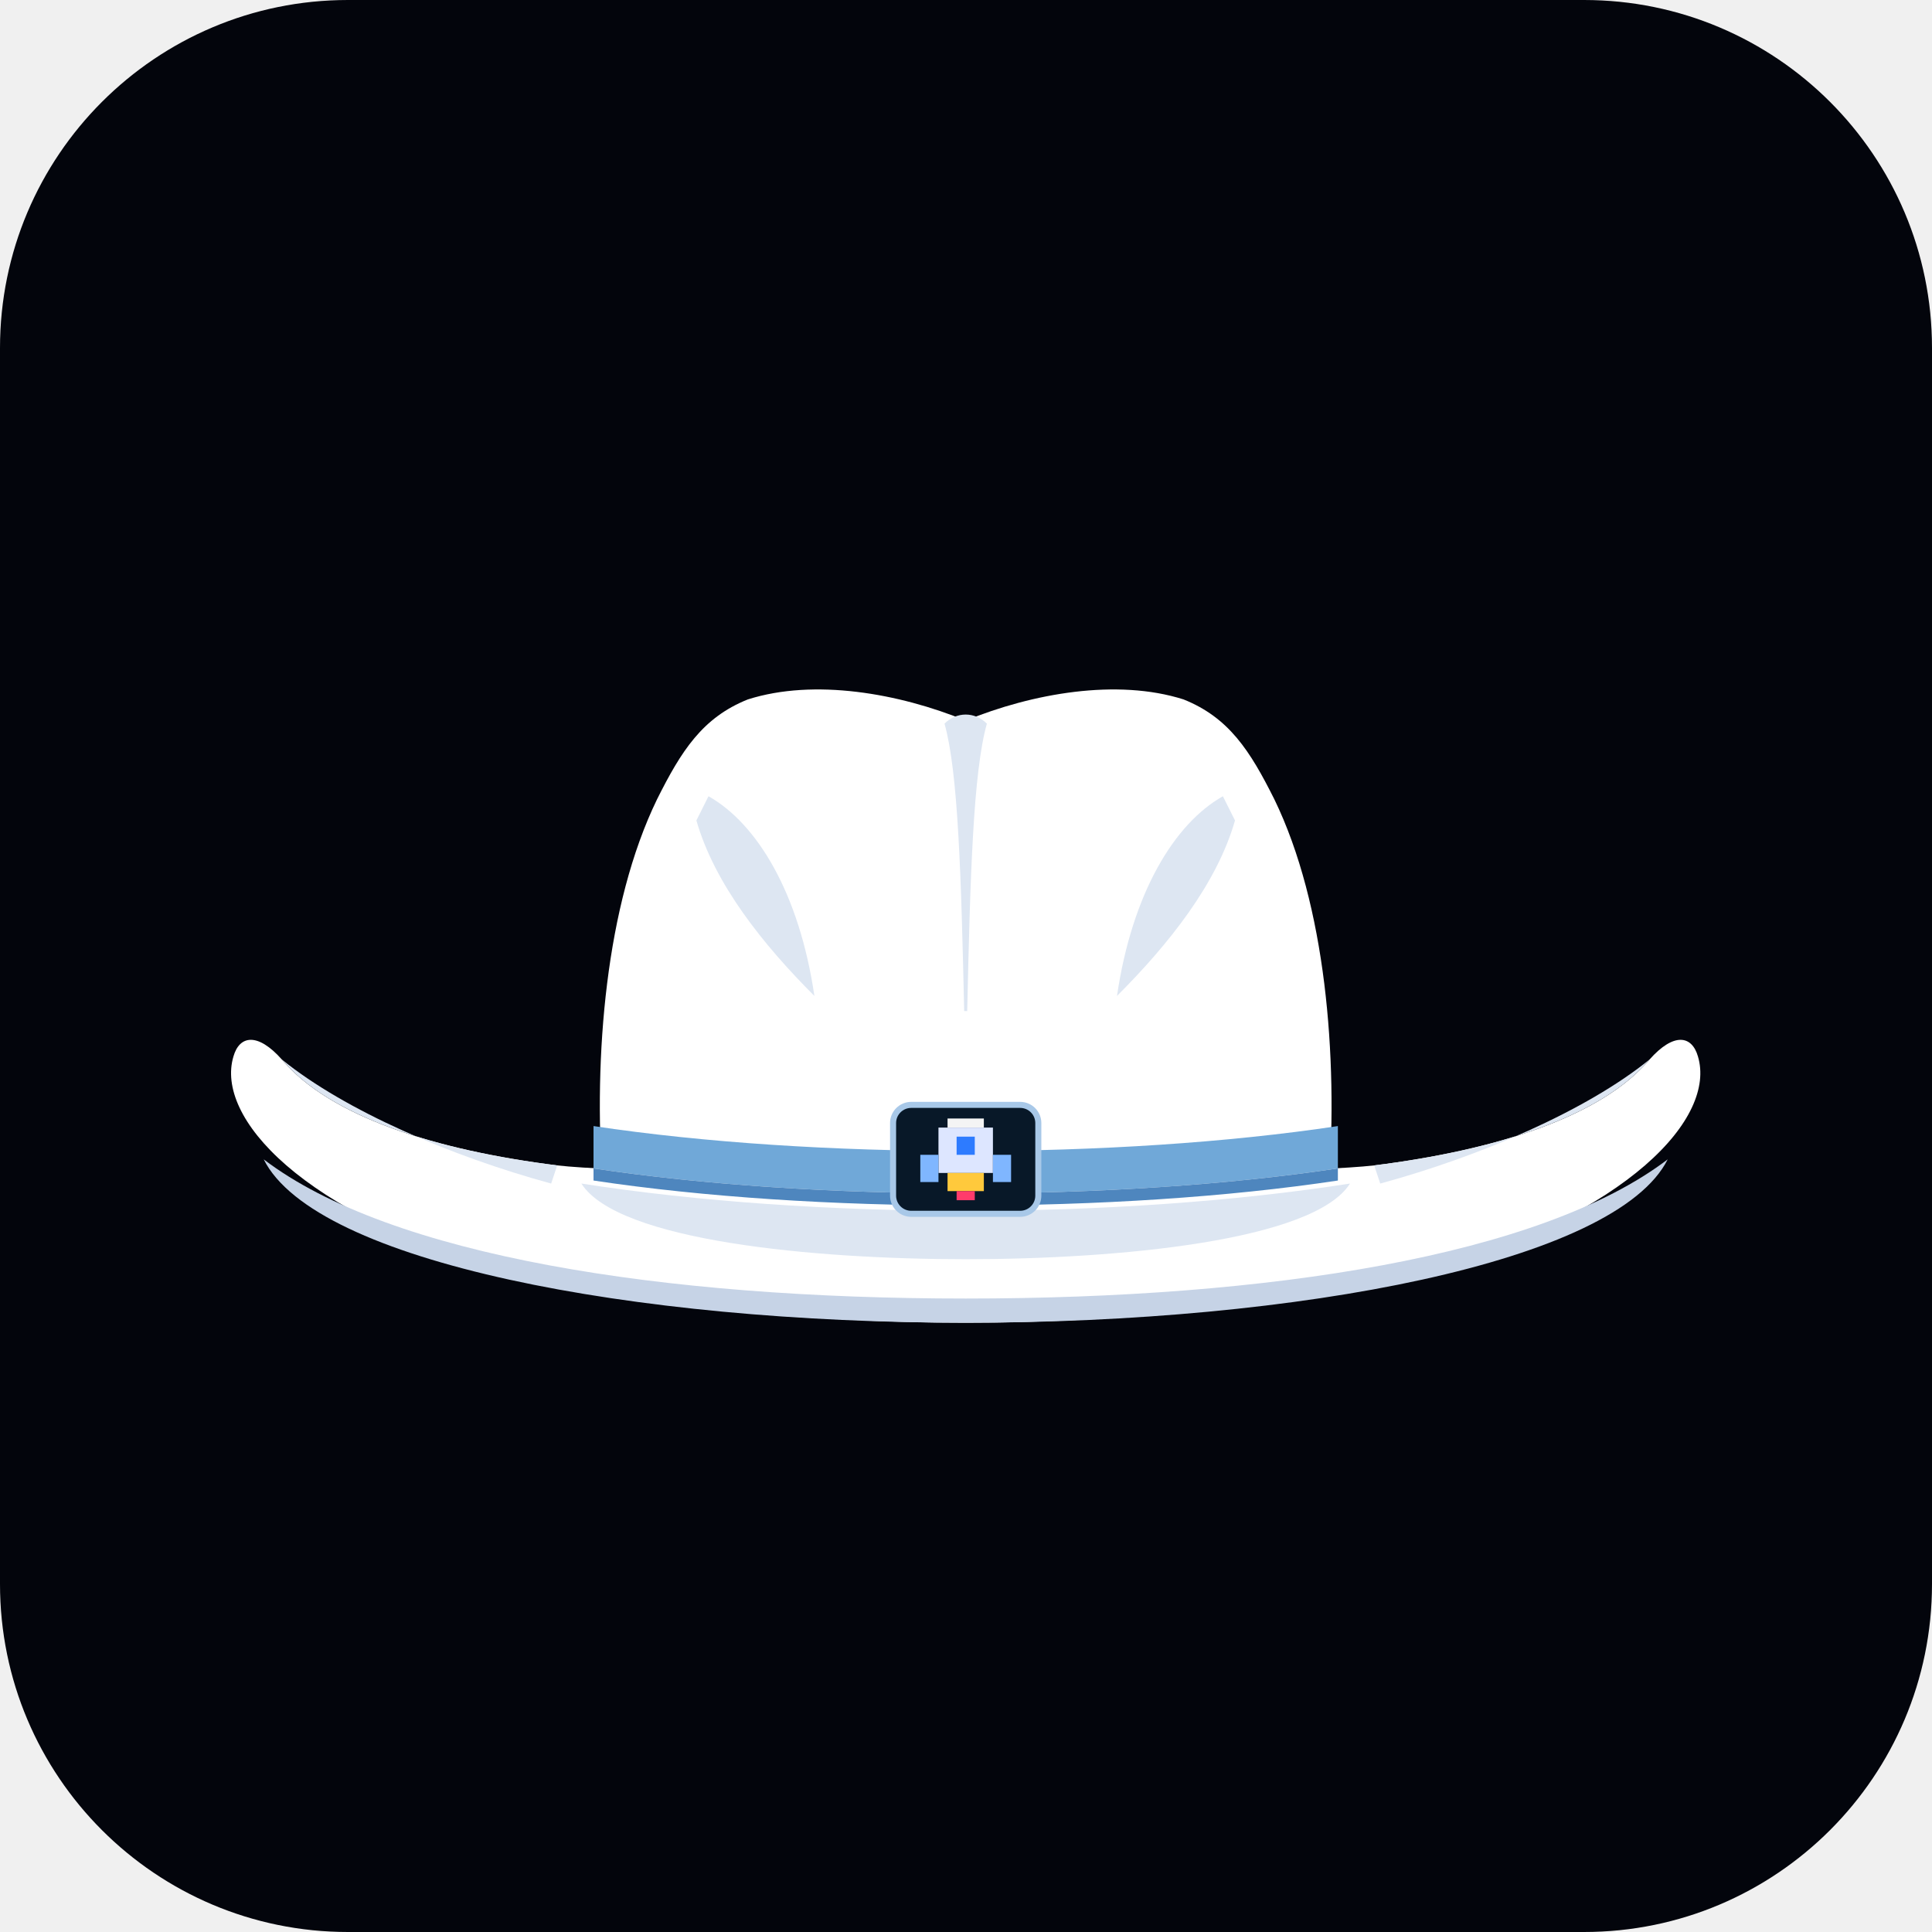
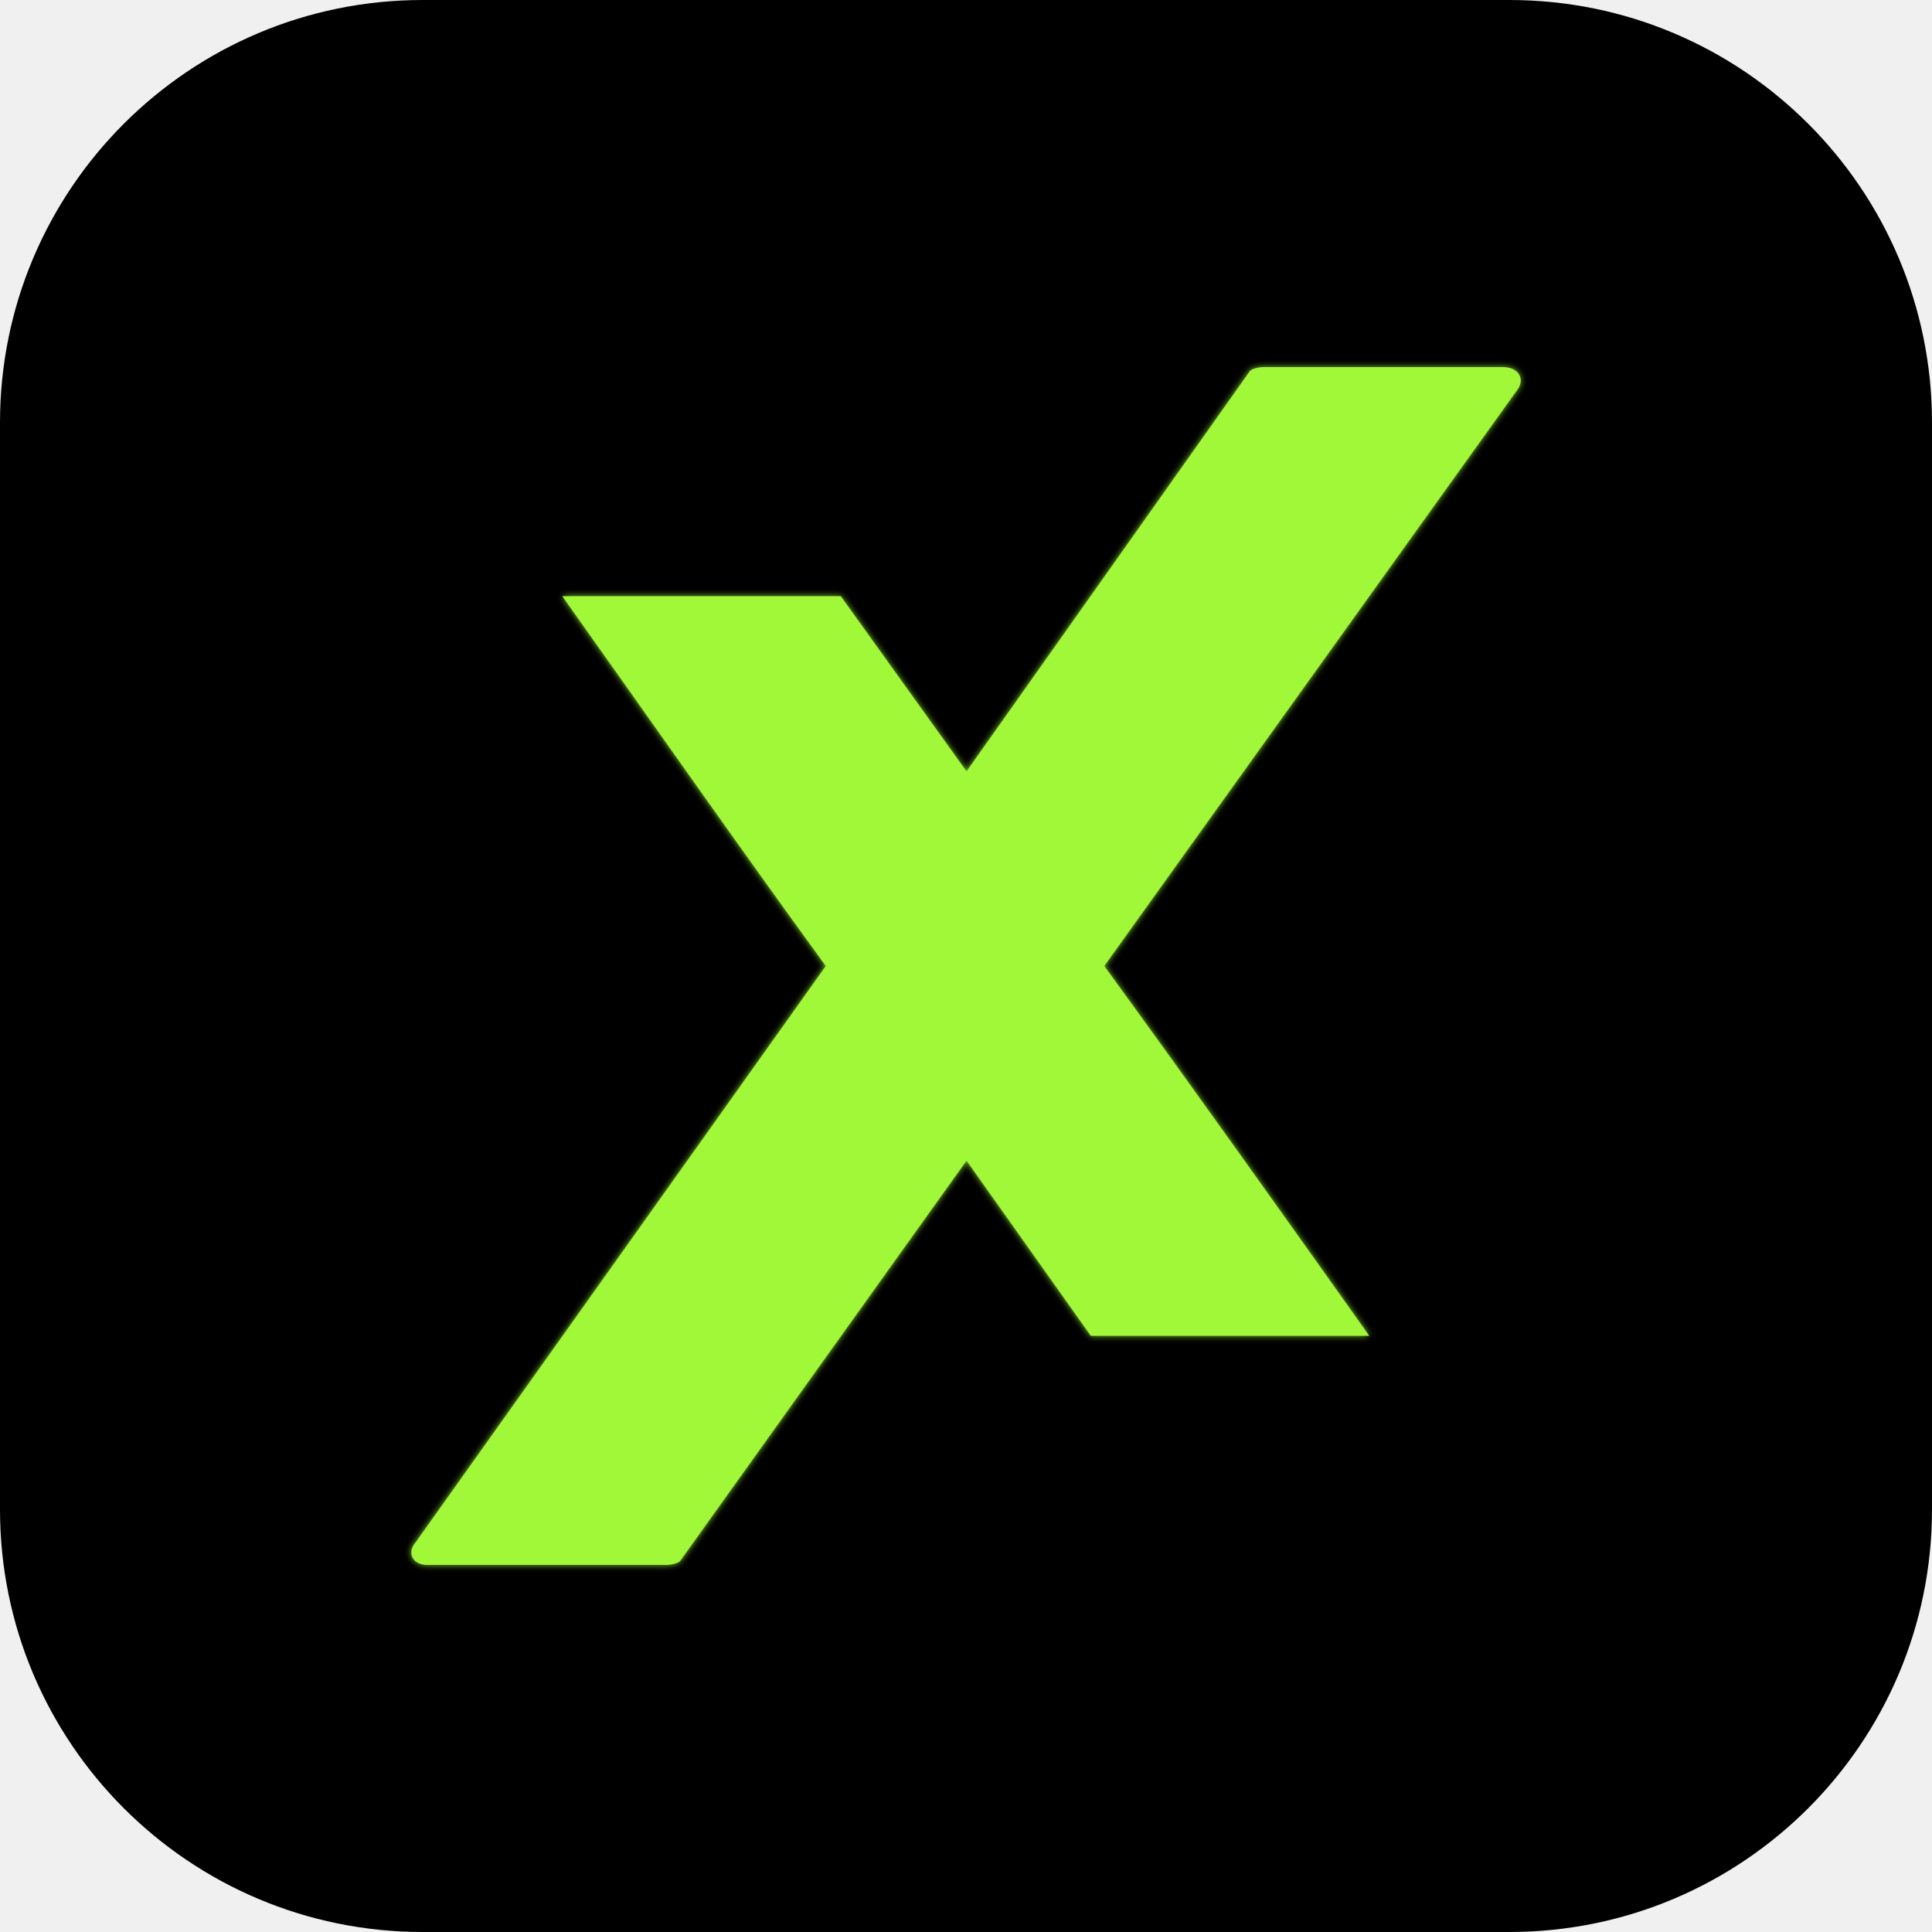
- <svg xmlns="http://www.w3.org/2000/svg" viewBox="0 0 1277 1277" width="1277" height="1277" role="img" aria-label="MOONX hat">
-   <rect width="1277" height="1277" rx="230" fill="#03050C" />
-   <g transform="translate(106.4 106.4)">
-     <g transform="translate(31.9 271.9)">
-       <path fill="#FFFFFF" d="M230 392 C150 382 80 360 48 322 C32 304 20 306 16 320 C4 360 60 424 200 464 C300 486 400 496 500 496 C600 496 700 486 800 464 C940 424 996 360 984 320 C980 306 968 304 952 322 C920 360 850 382 770 392 C700 400 300 400 230 392 Z" />
-       <path fill="#C6D3E6" d="M36 388 C120 452 300 480 500 480 C700 480 880 452 964 388 C930 456 720 496 500 496 C280 496 70 456 36 388 Z" />
-       <path fill="#DDE6F2" d="M230 392 C150 382 80 360 48 322 C90 356 160 386 226 404 Z" />
-       <path fill="#DDE6F2" d="M770 392 C850 382 920 360 952 322 C910 356 840 386 774 404 Z" />
-       <path fill="#DDE6F2" d="M246 404 C400 428 600 428 754 404 C730 442 600 454 500 454 C400 454 270 442 246 404 Z" />
-       <path fill="#FFFFFF" d="M260 404 C254 320 262 220 296 150 C312 118 326 96 356 84 C400 70 456 80 500 98 C544 80 600 70 644 84 C674 96 688 118 704 150 C738 220 746 320 740 404 Z" />
-       <path fill="#DDE6F2" d="M486 100 C495 132 497 200 499 290 L501 290 C503 200 505 132 514 100 C506 92 494 92 486 100 Z" />
-       <path fill="#DDE6F2" d="M330 148 C362 166 390 212 400 280 C366 246 334 206 322 164 Z" />
-       <path fill="#DDE6F2" d="M670 148 C638 166 610 212 600 280 C634 246 666 206 678 164 Z" />
-       <path fill="#70A8D8" d="M254 366 C400 388 600 388 746 366 L746 394 C600 416 400 416 254 394 Z" />
-       <path fill="#4E86BE" d="M254 394 C400 416 600 416 746 394 L746 402 C600 424 400 424 254 402 Z" />
-       <rect x="452.0" y="352.0" width="96" height="72" rx="12" fill="#081828" stroke="#A8C8E8" stroke-width="4" />
-       <rect x="488" y="361.0" width="24" height="6" fill="#F4F4F4" />
-       <rect x="482" y="367.0" width="36" height="30" fill="#DDE6FF" />
-       <rect x="470" y="385.0" width="12" height="18" fill="#7FB6FF" />
-       <rect x="518" y="385.0" width="12" height="18" fill="#7FB6FF" />
-       <rect x="494" y="373.0" width="12" height="12" fill="#2D7BFF" />
-       <rect x="488" y="397.0" width="24" height="12" fill="#FFC93C" />
-       <rect x="494" y="409.0" width="12" height="6" fill="#FF3B6B" />
-     </g>
+ <svg xmlns="http://www.w3.org/2000/svg" viewBox="0 0 64 64" width="64" height="64" role="img" aria-label="MOONX">
+   <defs>
+     <filter id="g" x="-30%" y="-30%" width="160%" height="160%">
+       <feGaussianBlur stdDeviation="2.2" />
+     </filter>
+   </defs>
+   <rect width="64" height="64" rx="14" fill="#000000" />
+   <g transform="translate(12.475 51.840) scale(0.0496 -0.0496)">
+     <path d="M752 800H592C590 800 584 799 583 797L394 530L310 647H124C183 564 241 481 300 400L26 15C20 8 24 0 34 0H194C196 0 202 1 203 3L394 270L477 153H663C604 236 545 319 486 400L762 785C767 792 763 800 752 800Z" fill="#A0F838" filter="url(#g)" opacity=".8" />
+     <path d="M752 800H592C590 800 584 799 583 797L394 530L310 647H124C183 564 241 481 300 400L26 15C20 8 24 0 34 0H194C196 0 202 1 203 3L394 270L477 153H663C604 236 545 319 486 400L762 785C767 792 763 800 752 800Z" fill="#A0F838" />
  </g>
</svg>
